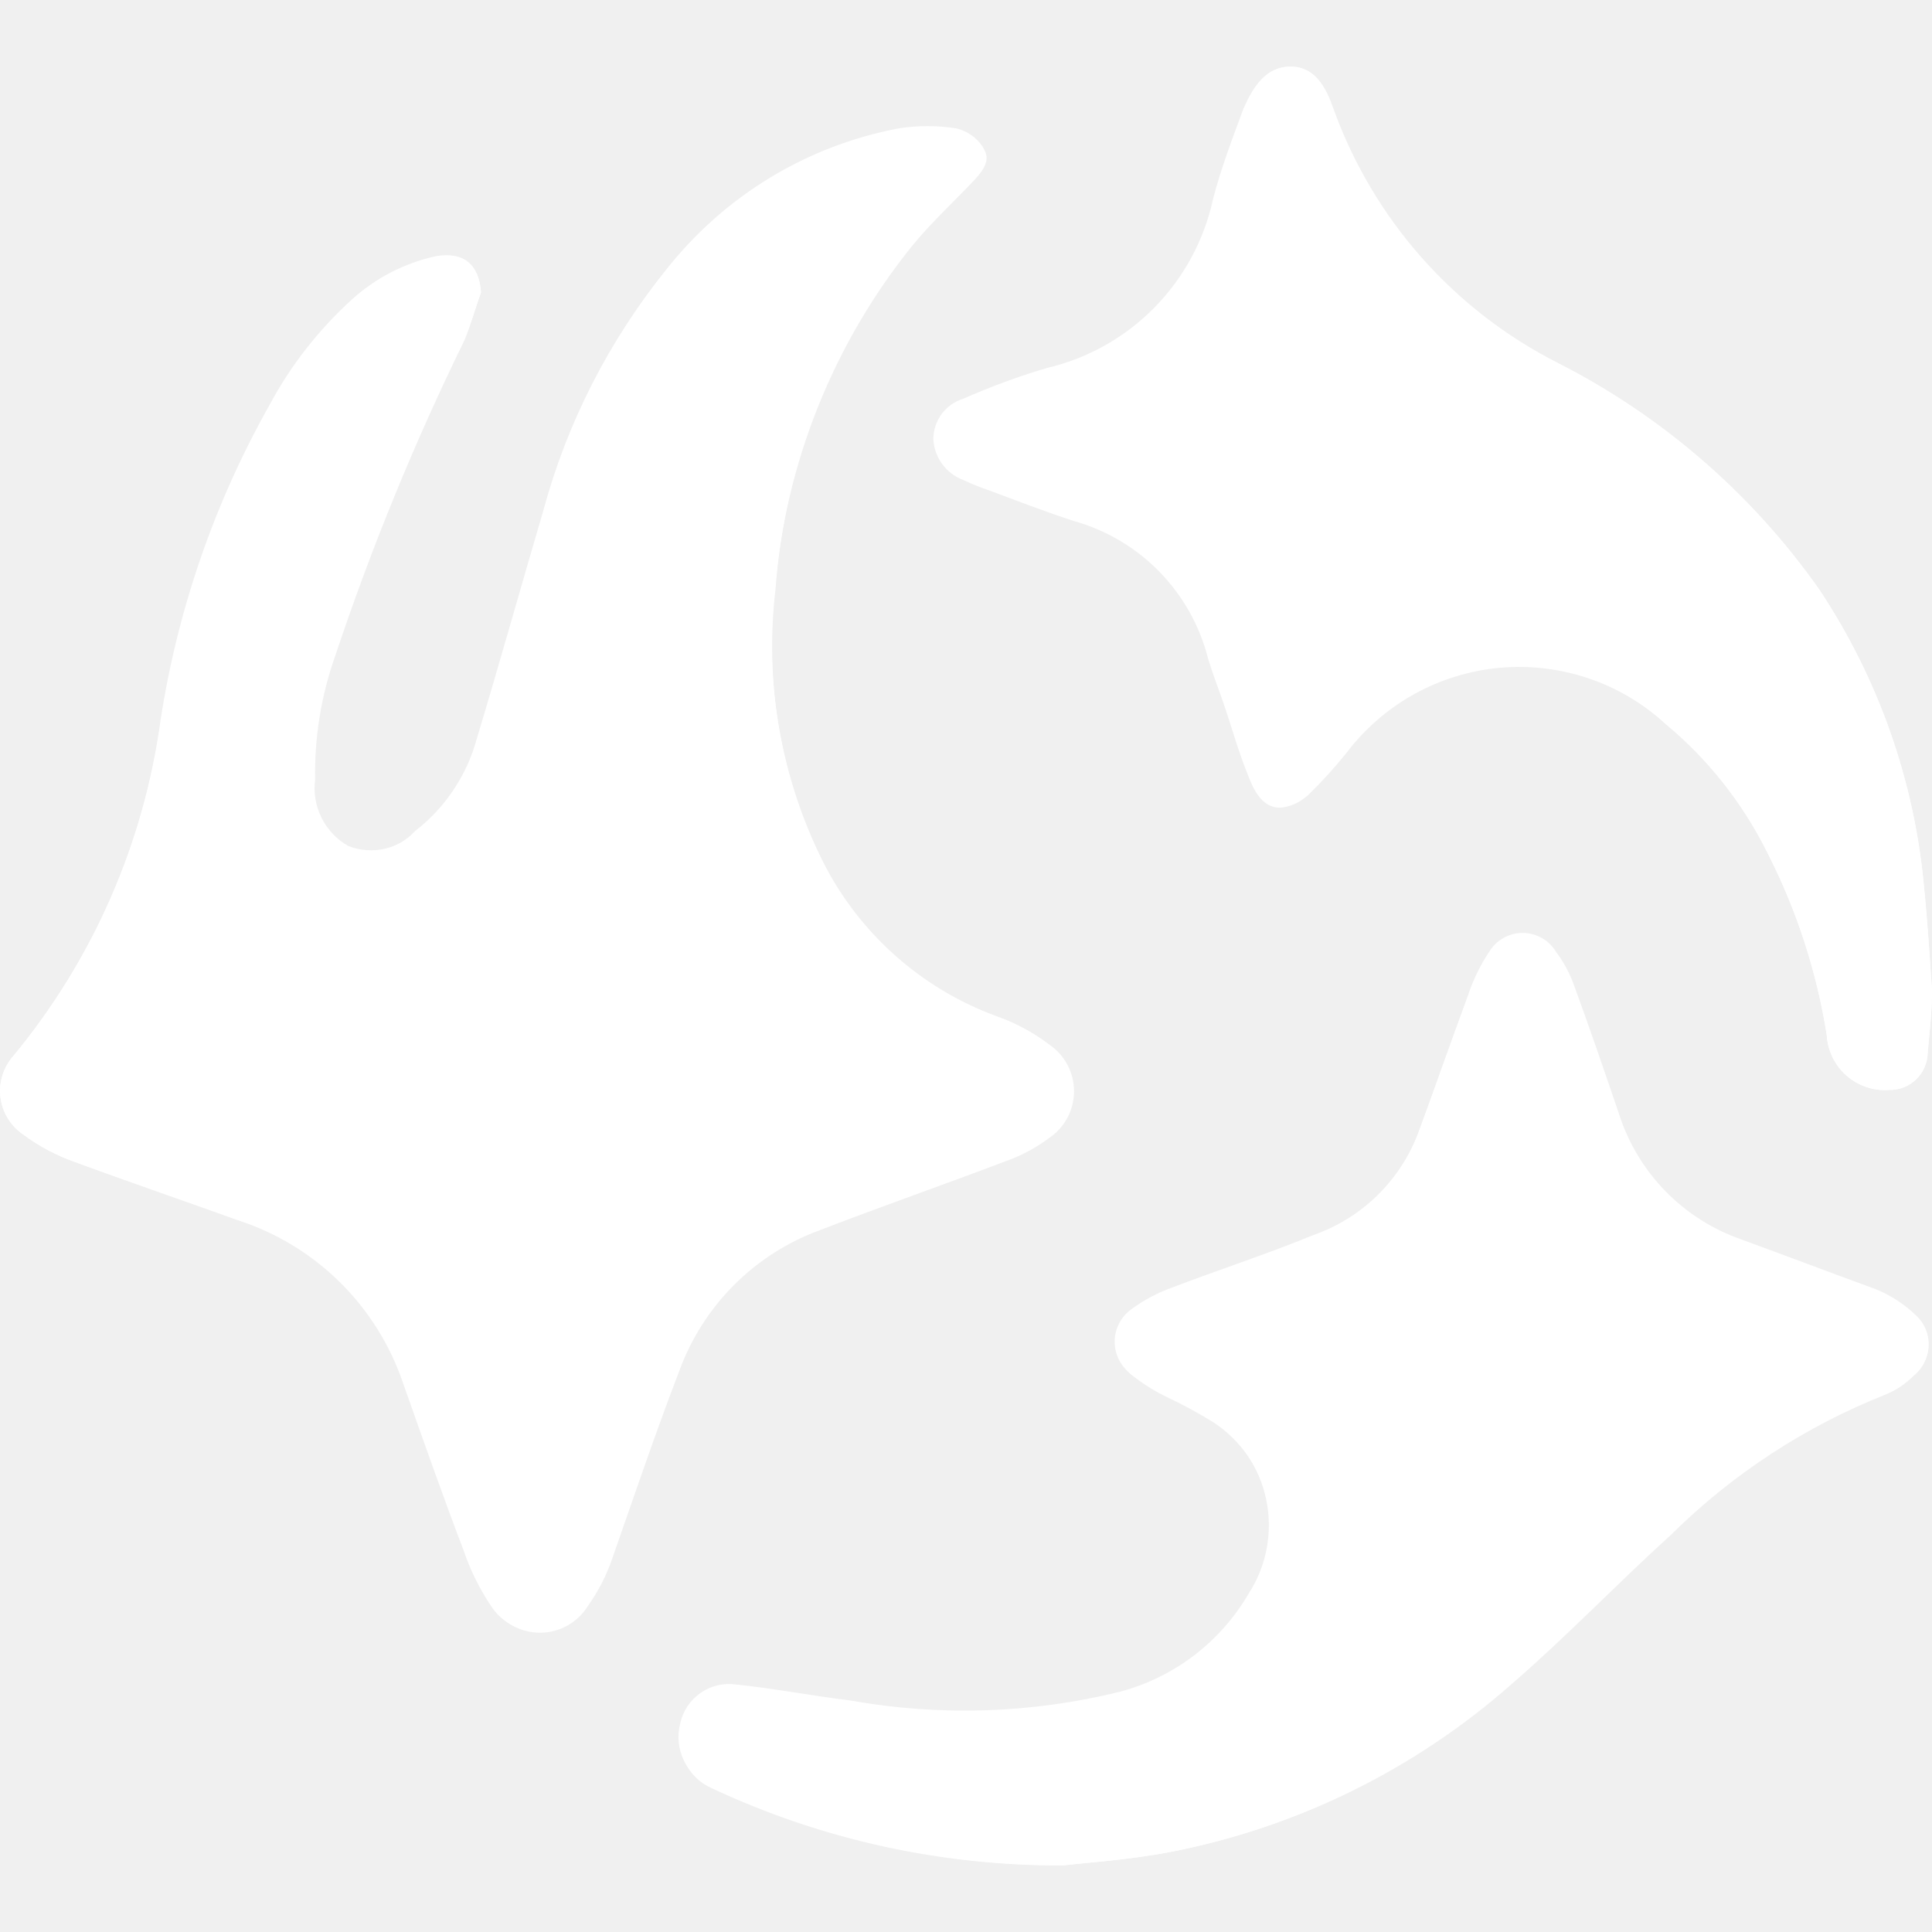
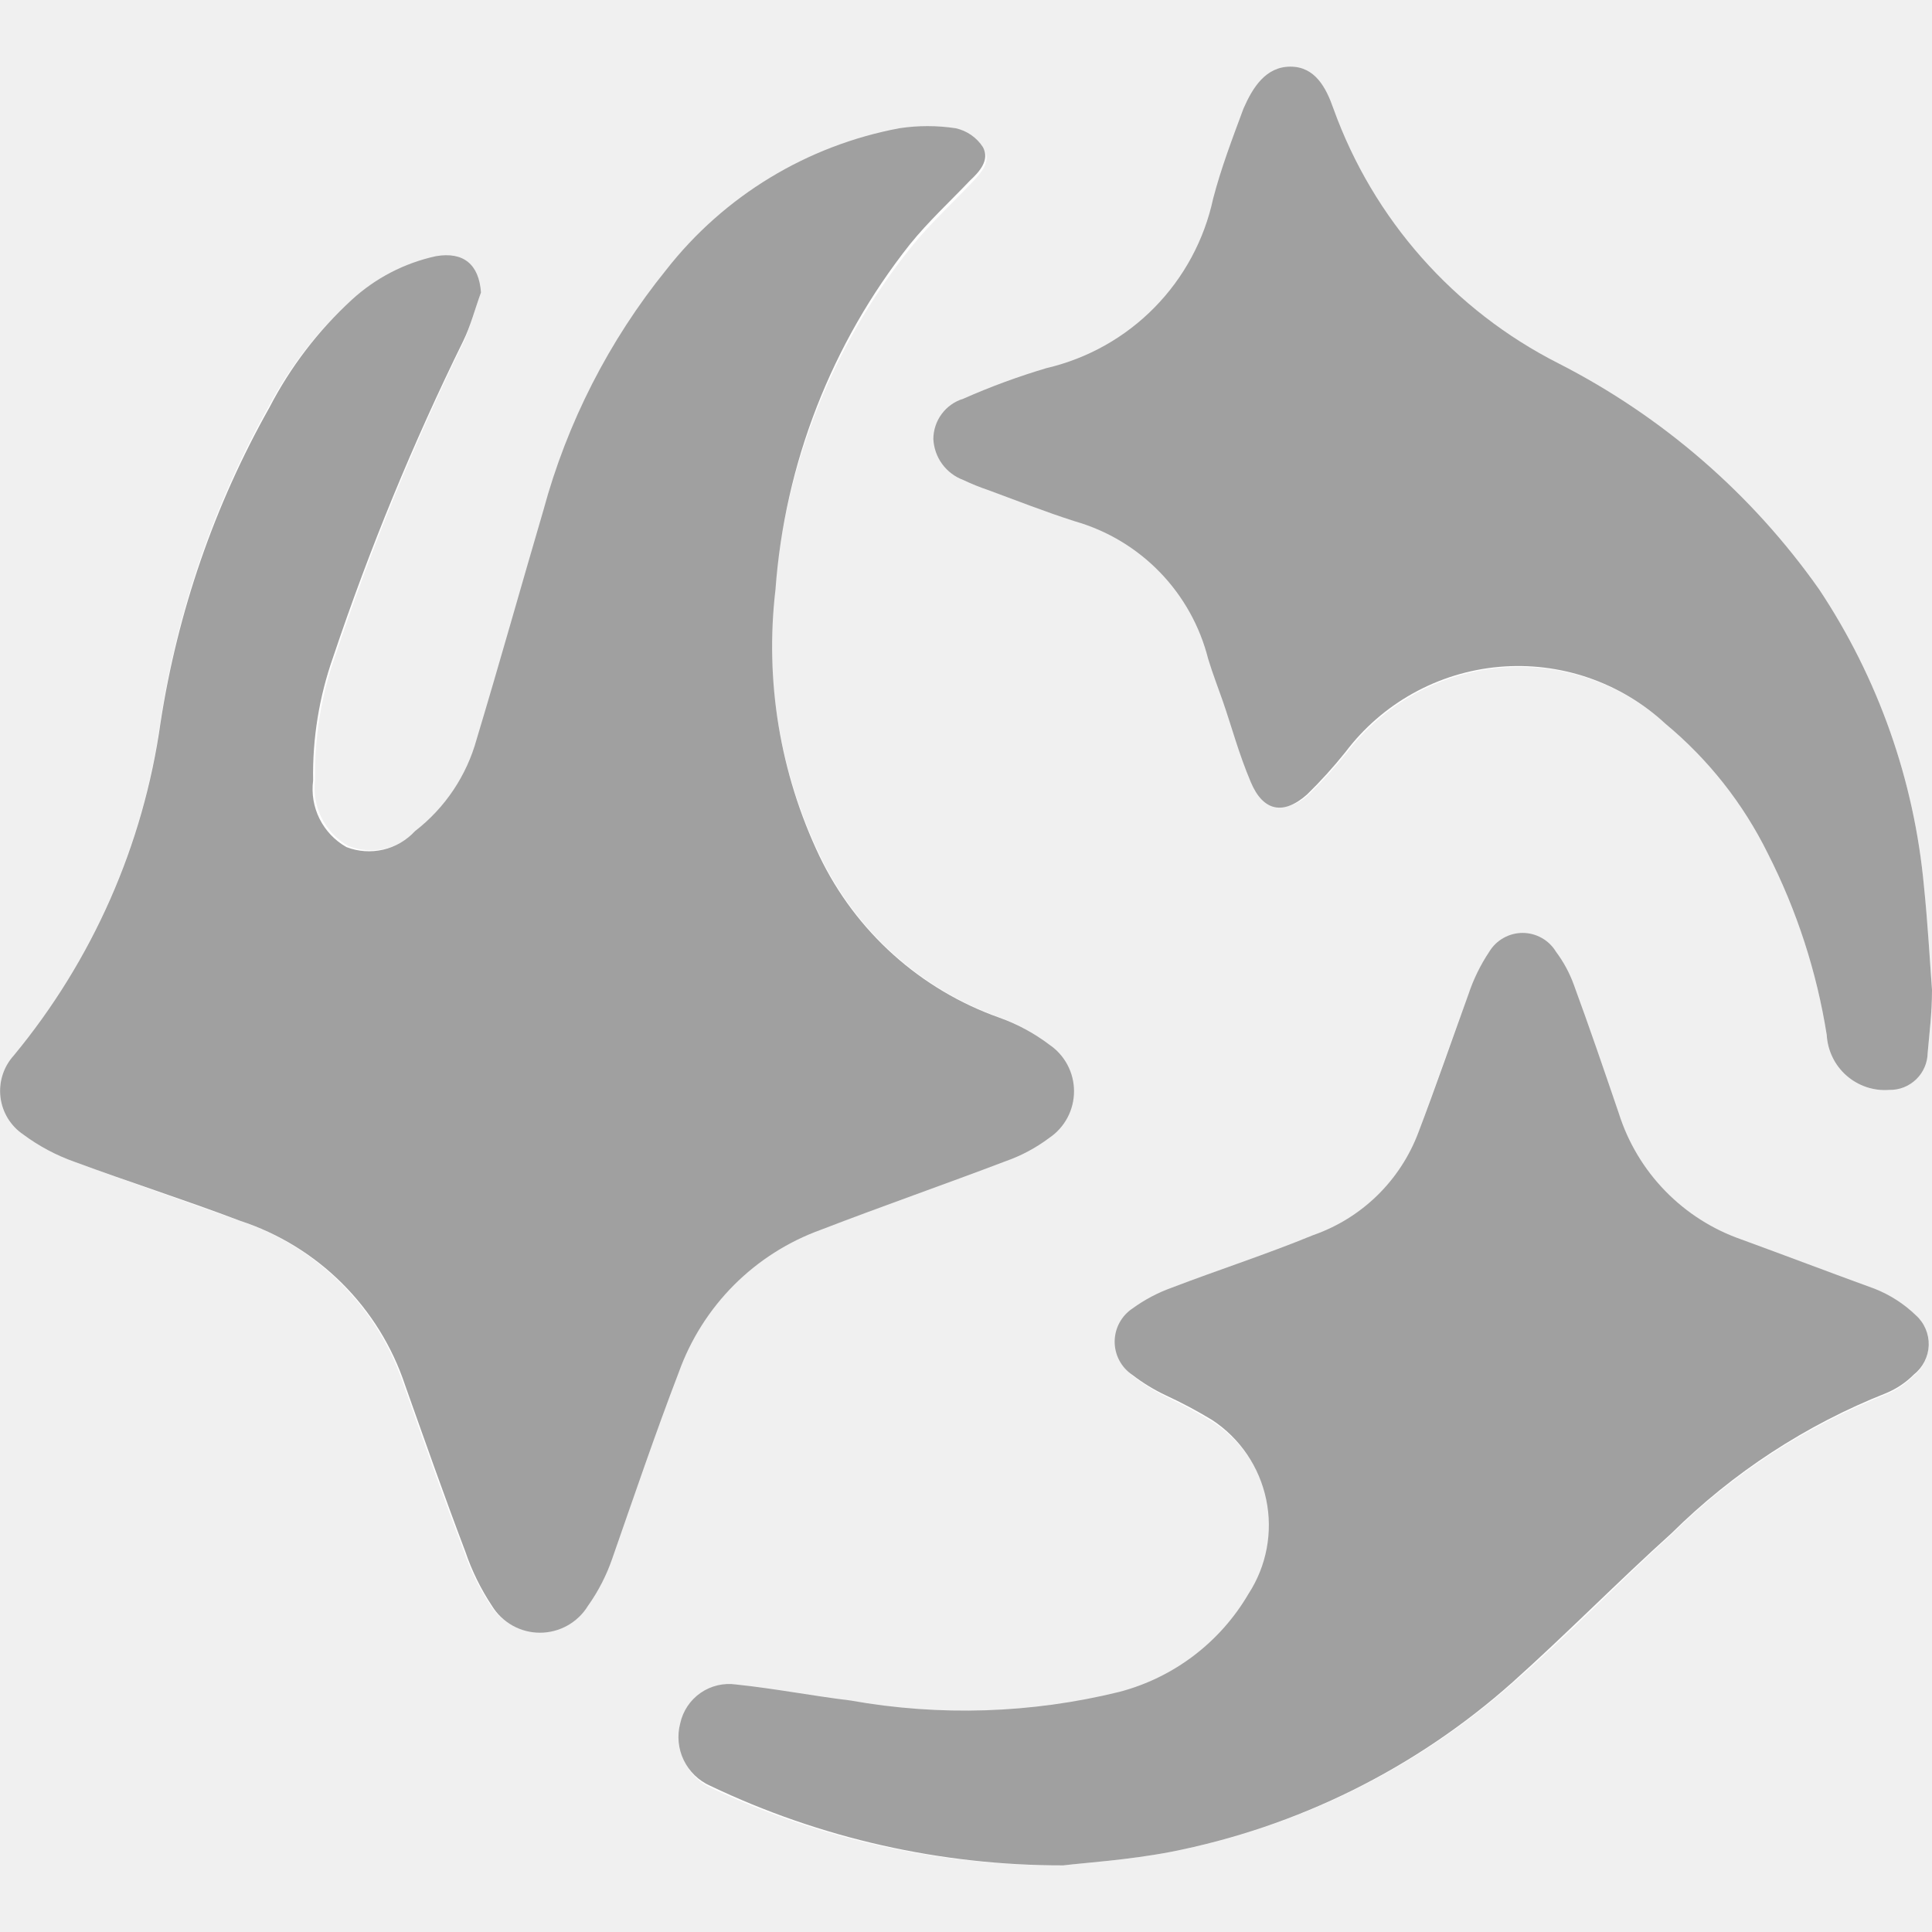
<svg xmlns="http://www.w3.org/2000/svg" width="58" height="58" viewBox="0 0 58 58" fill="none">
  <g clip-path="url(#clip0_435_2551)">
    <path d="M14.44 8.78C14.38 7.94 13.92 7.55 13.09 7.71C12.148 7.909 11.274 8.354 10.56 9C9.561 9.903 8.725 10.972 8.09 12.16C6.439 15.091 5.332 18.296 4.82 21.62C4.316 25.322 2.789 28.809 0.41 31.69C0.258 31.858 0.144 32.057 0.076 32.273C0.008 32.488 -0.013 32.716 0.014 32.941C0.042 33.166 0.117 33.382 0.235 33.575C0.354 33.768 0.512 33.934 0.7 34.06C1.169 34.409 1.689 34.685 2.24 34.88C3.86 35.48 5.49 36.04 7.11 36.62C8.272 36.992 9.33 37.632 10.199 38.488C11.067 39.344 11.722 40.393 12.11 41.55C12.7 43.22 13.29 44.9 13.92 46.55C14.115 47.126 14.384 47.673 14.72 48.18C14.871 48.426 15.083 48.629 15.335 48.77C15.587 48.911 15.871 48.985 16.16 48.985C16.449 48.985 16.733 48.911 16.985 48.77C17.237 48.629 17.449 48.426 17.6 48.18C17.91 47.744 18.156 47.266 18.33 46.76C19.03 44.9 19.67 43.01 20.33 41.16C20.683 40.179 21.247 39.288 21.983 38.549C22.72 37.811 23.61 37.245 24.59 36.89C26.43 36.18 28.3 35.53 30.14 34.83C30.61 34.665 31.052 34.429 31.45 34.13C31.679 33.975 31.866 33.767 31.996 33.523C32.126 33.279 32.193 33.006 32.193 32.73C32.193 32.454 32.126 32.181 31.996 31.937C31.866 31.693 31.679 31.485 31.45 31.33C30.994 30.985 30.489 30.712 29.95 30.52C27.587 29.662 25.66 27.904 24.59 25.63C23.405 23.141 22.948 20.368 23.27 17.63C23.591 13.893 25.014 10.336 27.36 7.41C27.91 6.73 28.56 6.13 29.16 5.5C29.44 5.21 29.76 4.86 29.55 4.5C29.363 4.209 29.068 4.004 28.73 3.93C28.17 3.845 27.6 3.845 27.04 3.93C24.265 4.419 21.762 5.901 20 8.1C18.306 10.224 17.07 12.675 16.37 15.3C15.67 17.58 15.03 19.87 14.37 22.16C14.069 23.256 13.42 24.225 12.52 24.92C12.264 25.197 11.931 25.392 11.564 25.477C11.197 25.563 10.812 25.536 10.46 25.4C10.113 25.204 9.833 24.909 9.654 24.553C9.476 24.197 9.409 23.795 9.46 23.4C9.438 22.141 9.641 20.888 10.06 19.7C11.144 16.45 12.444 13.277 13.95 10.2C14.13 9.77 14.26 9.27 14.44 8.78ZM31.92 56C32.58 55.92 33.86 55.84 35.12 55.6C38.938 54.865 42.489 53.117 45.4 50.54C47.04 49.12 48.55 47.54 50.17 46.07C52.014 44.246 54.208 42.813 56.62 41.86C56.931 41.73 57.213 41.54 57.45 41.3C57.582 41.196 57.69 41.063 57.766 40.913C57.842 40.763 57.885 40.597 57.891 40.429C57.896 40.26 57.865 40.093 57.799 39.938C57.734 39.782 57.635 39.643 57.51 39.53C57.153 39.184 56.732 38.913 56.27 38.73C54.95 38.2 53.61 37.73 52.27 37.25C51.405 36.949 50.622 36.451 49.983 35.795C49.344 35.139 48.867 34.343 48.59 33.47C48.15 32.18 47.71 30.89 47.24 29.61C47.111 29.252 46.929 28.915 46.7 28.61C46.596 28.438 46.449 28.296 46.274 28.198C46.099 28.099 45.901 28.047 45.7 28.047C45.499 28.047 45.301 28.099 45.126 28.198C44.951 28.296 44.804 28.438 44.7 28.61C44.433 29.01 44.221 29.444 44.07 29.9C43.55 31.28 43.07 32.67 42.57 34.04C42.313 34.751 41.905 35.398 41.373 35.935C40.841 36.472 40.199 36.887 39.49 37.15C38.08 37.7 36.65 38.15 35.24 38.73C34.823 38.88 34.429 39.089 34.07 39.35C33.905 39.459 33.77 39.608 33.676 39.782C33.582 39.957 33.533 40.152 33.533 40.35C33.533 40.548 33.582 40.743 33.676 40.917C33.77 41.092 33.905 41.24 34.07 41.35C34.381 41.589 34.716 41.793 35.07 41.96C35.537 42.181 35.991 42.428 36.43 42.7C37.265 43.249 37.848 44.107 38.052 45.085C38.257 46.063 38.065 47.083 37.52 47.92C36.67 49.374 35.278 50.431 33.65 50.86C31.005 51.511 28.252 51.599 25.57 51.12C24.42 50.98 23.29 50.76 22.14 50.64C21.764 50.586 21.381 50.677 21.069 50.894C20.758 51.111 20.54 51.438 20.46 51.81C20.363 52.178 20.401 52.568 20.566 52.911C20.731 53.253 21.012 53.526 21.36 53.68C24.663 55.23 28.271 56.022 31.92 56ZM58 29.72C57.93 28.72 57.87 27.72 57.76 26.62C57.468 23.428 56.385 20.359 54.61 17.69C52.593 14.828 49.909 12.501 46.79 10.91C43.632 9.322 41.202 6.585 40 3.26C39.81 2.63 39.48 2 38.74 2C38 2 37.61 2.62 37.38 3.26C37.05 4.15 36.71 5.04 36.47 5.96C36.205 7.195 35.594 8.33 34.709 9.231C33.824 10.132 32.7 10.763 31.47 11.05C30.618 11.303 29.783 11.61 28.97 11.97C28.71 12.049 28.483 12.209 28.321 12.427C28.159 12.645 28.071 12.909 28.07 13.18C28.083 13.451 28.175 13.712 28.335 13.931C28.495 14.149 28.716 14.316 28.97 14.41C29.21 14.524 29.458 14.625 29.71 14.71C30.58 15.03 31.44 15.37 32.32 15.65C33.29 15.928 34.17 16.455 34.872 17.18C35.574 17.905 36.073 18.802 36.32 19.78C36.45 20.21 36.61 20.62 36.76 21.05C37.04 21.86 37.27 22.69 37.6 23.48C37.93 24.27 38.6 24.48 39.29 23.85C39.699 23.451 40.083 23.026 40.44 22.58C40.988 21.862 41.679 21.266 42.47 20.83C43.26 20.394 44.133 20.128 45.033 20.047C45.932 19.968 46.838 20.076 47.694 20.366C48.549 20.655 49.334 21.12 50 21.73C51.285 22.796 52.331 24.122 53.07 25.62C53.942 27.333 54.539 29.172 54.84 31.07C54.853 31.303 54.912 31.53 55.014 31.74C55.115 31.95 55.258 32.137 55.433 32.29C55.608 32.444 55.812 32.561 56.033 32.635C56.254 32.709 56.488 32.738 56.72 32.72C56.868 32.723 57.016 32.696 57.154 32.642C57.292 32.587 57.418 32.506 57.525 32.403C57.632 32.3 57.717 32.177 57.776 32.041C57.836 31.905 57.867 31.758 57.87 31.61C57.92 31 58 30.43 58 29.72Z" fill="white" />
-     <path d="M14.44 8.78C14.26 9.27 14.13 9.78 13.91 10.23C12.397 13.306 11.09 16.48 10 19.73C9.581 20.918 9.378 22.171 9.4 23.43C9.349 23.825 9.416 24.227 9.594 24.583C9.773 24.939 10.053 25.234 10.4 25.43C10.752 25.566 11.136 25.593 11.504 25.507C11.871 25.422 12.204 25.227 12.46 24.95C13.36 24.255 14.009 23.286 14.31 22.19C15 19.9 15.64 17.61 16.31 15.33C17.024 12.69 18.281 10.227 20 8.1C21.739 5.879 24.228 4.369 27 3.85C27.56 3.765 28.13 3.765 28.69 3.85C29.028 3.924 29.323 4.129 29.51 4.42C29.72 4.81 29.4 5.16 29.12 5.42C28.52 6.05 27.87 6.65 27.32 7.33C24.965 10.304 23.557 13.917 23.28 17.7C22.957 20.438 23.415 23.211 24.6 25.7C25.688 27.967 27.63 29.711 30 30.55C30.539 30.742 31.044 31.015 31.5 31.36C31.729 31.515 31.916 31.723 32.046 31.968C32.176 32.212 32.243 32.484 32.243 32.76C32.243 33.036 32.176 33.309 32.046 33.553C31.916 33.797 31.729 34.005 31.5 34.16C31.102 34.459 30.66 34.695 30.19 34.86C28.35 35.56 26.48 36.21 24.64 36.92C23.66 37.275 22.77 37.841 22.033 38.579C21.297 39.318 20.733 40.209 20.38 41.19C19.67 43.04 19.03 44.93 18.38 46.79C18.206 47.296 17.96 47.774 17.65 48.21C17.499 48.456 17.287 48.659 17.035 48.8C16.783 48.941 16.499 49.015 16.21 49.015C15.921 49.015 15.637 48.941 15.385 48.8C15.133 48.659 14.921 48.456 14.77 48.21C14.434 47.703 14.165 47.156 13.97 46.58C13.34 44.92 12.75 43.24 12.16 41.58C11.777 40.429 11.13 39.383 10.27 38.527C9.411 37.671 8.363 37.028 7.21 36.65C5.49 36 3.86 35.48 2.24 34.88C1.689 34.685 1.169 34.409 0.7 34.06C0.512 33.934 0.354 33.768 0.235 33.575C0.117 33.382 0.042 33.166 0.014 32.941C-0.013 32.717 0.008 32.488 0.076 32.273C0.144 32.057 0.258 31.858 0.41 31.69C2.777 28.829 4.304 25.367 4.82 21.69C5.332 18.366 6.439 15.161 8.09 12.23C8.718 11.017 9.554 9.924 10.56 9C11.272 8.347 12.145 7.895 13.09 7.69C13.92 7.55 14.38 7.94 14.44 8.78Z" fill="white" />
-     <path d="M31.92 56C28.252 56.006 24.63 55.19 21.32 53.61C20.972 53.456 20.691 53.183 20.526 52.841C20.361 52.498 20.323 52.108 20.42 51.74C20.5 51.368 20.718 51.041 21.029 50.824C21.341 50.607 21.724 50.516 22.1 50.57C23.25 50.69 24.38 50.91 25.53 51.05C28.212 51.529 30.965 51.441 33.61 50.79C35.238 50.361 36.63 49.304 37.48 47.85C38.025 47.013 38.217 45.993 38.012 45.015C37.808 44.037 37.225 43.179 36.39 42.63C35.941 42.357 35.477 42.11 35 41.89C34.646 41.723 34.311 41.519 34 41.28C33.835 41.17 33.7 41.022 33.606 40.847C33.512 40.673 33.463 40.478 33.463 40.28C33.463 40.082 33.512 39.887 33.606 39.712C33.7 39.538 33.835 39.389 34 39.28C34.359 39.019 34.753 38.81 35.17 38.66C36.58 38.12 38.01 37.66 39.42 37.08C40.14 36.83 40.797 36.424 41.343 35.892C41.889 35.359 42.311 34.714 42.58 34C43.1 32.63 43.58 31.24 44.08 29.86C44.231 29.404 44.443 28.97 44.71 28.57C44.814 28.398 44.961 28.256 45.136 28.158C45.312 28.059 45.509 28.007 45.71 28.007C45.911 28.007 46.109 28.059 46.284 28.158C46.459 28.256 46.606 28.398 46.71 28.57C46.939 28.875 47.121 29.212 47.25 29.57C47.72 30.85 48.16 32.14 48.6 33.43C48.877 34.303 49.354 35.099 49.993 35.755C50.632 36.411 51.415 36.909 52.28 37.21C53.62 37.7 54.96 38.21 56.28 38.69C56.742 38.873 57.163 39.144 57.52 39.49C57.645 39.603 57.744 39.742 57.809 39.897C57.875 40.053 57.906 40.22 57.901 40.389C57.895 40.557 57.852 40.723 57.776 40.873C57.7 41.023 57.592 41.156 57.46 41.26C57.223 41.5 56.941 41.69 56.63 41.82C54.218 42.773 52.024 44.206 50.18 46.03C48.56 47.49 47.05 49.03 45.41 50.5C42.5 53.093 38.946 54.855 35.12 55.6C33.86 55.84 32.58 55.92 31.92 56Z" fill="white" />
-     <path d="M58 29.72C58 30.43 57.92 31.02 57.87 31.61C57.867 31.758 57.836 31.905 57.776 32.041C57.717 32.177 57.632 32.3 57.525 32.403C57.418 32.506 57.292 32.587 57.154 32.642C57.016 32.696 56.868 32.723 56.72 32.72C56.488 32.738 56.254 32.709 56.033 32.635C55.812 32.561 55.608 32.444 55.433 32.29C55.258 32.137 55.115 31.95 55.014 31.74C54.912 31.53 54.853 31.303 54.84 31.07C54.539 29.172 53.942 27.333 53.07 25.62C52.331 24.122 51.285 22.796 50 21.73C49.334 21.112 48.545 20.64 47.684 20.345C46.824 20.051 45.912 19.94 45.006 20.02C44.1 20.1 43.222 20.369 42.427 20.81C41.631 21.251 40.938 21.854 40.39 22.58C40.033 23.026 39.649 23.451 39.24 23.85C38.53 24.48 37.92 24.36 37.55 23.48C37.18 22.6 36.99 21.86 36.71 21.05C36.56 20.62 36.4 20.21 36.27 19.78C36.023 18.802 35.524 17.905 34.822 17.18C34.12 16.455 33.24 15.928 32.27 15.65C31.39 15.37 30.53 15.03 29.66 14.71C29.408 14.625 29.16 14.524 28.92 14.41C28.666 14.316 28.445 14.149 28.285 13.931C28.125 13.712 28.033 13.451 28.02 13.18C28.021 12.909 28.109 12.645 28.271 12.427C28.433 12.209 28.66 12.049 28.92 11.97C29.733 11.61 30.568 11.303 31.42 11.05C32.65 10.763 33.774 10.132 34.659 9.231C35.544 8.33 36.155 7.195 36.42 5.96C36.66 5.04 37 4.15 37.33 3.26C37.61 2.62 38 2 38.74 2C39.48 2 39.81 2.63 40.03 3.26C41.224 6.579 43.643 9.316 46.79 10.91C49.909 12.501 52.593 14.828 54.61 17.69C56.385 20.359 57.468 23.428 57.76 26.62C57.87 27.69 57.93 28.76 58 29.72Z" fill="white" />
+     <path d="M14.44 8.78C14.26 9.27 14.13 9.78 13.91 10.23C12.397 13.306 11.09 16.48 10 19.73C9.581 20.918 9.378 22.171 9.4 23.43C9.349 23.825 9.416 24.227 9.594 24.583C9.773 24.939 10.053 25.234 10.4 25.43C10.752 25.566 11.136 25.593 11.504 25.507C11.871 25.422 12.204 25.227 12.46 24.95C13.36 24.255 14.009 23.286 14.31 22.19C15 19.9 15.64 17.61 16.31 15.33C17.024 12.69 18.281 10.227 20 8.1C21.739 5.879 24.228 4.369 27 3.85C27.56 3.765 28.13 3.765 28.69 3.85C29.028 3.924 29.323 4.129 29.51 4.42C29.72 4.81 29.4 5.16 29.12 5.42C28.52 6.05 27.87 6.65 27.32 7.33C24.965 10.304 23.557 13.917 23.28 17.7C22.957 20.438 23.415 23.211 24.6 25.7C25.688 27.967 27.63 29.711 30 30.55C30.539 30.742 31.044 31.015 31.5 31.36C31.729 31.515 31.916 31.723 32.046 31.968C32.176 32.212 32.243 32.484 32.243 32.76C32.243 33.036 32.176 33.309 32.046 33.553C31.916 33.797 31.729 34.005 31.5 34.16C31.102 34.459 30.66 34.695 30.19 34.86C28.35 35.56 26.48 36.21 24.64 36.92C23.66 37.275 22.77 37.841 22.033 38.579C21.297 39.318 20.733 40.209 20.38 41.19C19.67 43.04 19.03 44.93 18.38 46.79C18.206 47.296 17.96 47.774 17.65 48.21C17.499 48.456 17.287 48.659 17.035 48.8C16.783 48.941 16.499 49.015 16.21 49.015C15.921 49.015 15.637 48.941 15.385 48.8C15.133 48.659 14.921 48.456 14.77 48.21C14.434 47.703 14.165 47.156 13.97 46.58C13.34 44.92 12.75 43.24 12.16 41.58C11.777 40.429 11.13 39.383 10.27 38.527C9.411 37.671 8.363 37.028 7.21 36.65C5.49 36 3.86 35.48 2.24 34.88C1.689 34.685 1.169 34.409 0.7 34.06C0.512 33.934 0.354 33.768 0.235 33.575C0.117 33.382 0.042 33.166 0.014 32.941C-0.013 32.717 0.008 32.488 0.076 32.273C0.144 32.057 0.258 31.858 0.41 31.69C2.777 28.829 4.304 25.367 4.82 21.69C5.332 18.366 6.439 15.161 8.09 12.23C8.718 11.017 9.554 9.924 10.56 9C11.272 8.347 12.145 7.895 13.09 7.69C13.92 7.55 14.38 7.94 14.44 8.78Z" fill="#a0a0a0" />
+     <path d="M31.92 56C28.252 56.006 24.63 55.19 21.32 53.61C20.972 53.456 20.691 53.183 20.526 52.841C20.361 52.498 20.323 52.108 20.42 51.74C20.5 51.368 20.718 51.041 21.029 50.824C21.341 50.607 21.724 50.516 22.1 50.57C23.25 50.69 24.38 50.91 25.53 51.05C28.212 51.529 30.965 51.441 33.61 50.79C35.238 50.361 36.63 49.304 37.48 47.85C38.025 47.013 38.217 45.993 38.012 45.015C37.808 44.037 37.225 43.179 36.39 42.63C35.941 42.357 35.477 42.11 35 41.89C34.646 41.723 34.311 41.519 34 41.28C33.835 41.17 33.7 41.022 33.606 40.847C33.512 40.673 33.463 40.478 33.463 40.28C33.463 40.082 33.512 39.887 33.606 39.712C33.7 39.538 33.835 39.389 34 39.28C34.359 39.019 34.753 38.81 35.17 38.66C36.58 38.12 38.01 37.66 39.42 37.08C40.14 36.83 40.797 36.424 41.343 35.892C41.889 35.359 42.311 34.714 42.58 34C43.1 32.63 43.58 31.24 44.08 29.86C44.231 29.404 44.443 28.97 44.71 28.57C44.814 28.398 44.961 28.256 45.136 28.158C45.312 28.059 45.509 28.007 45.71 28.007C45.911 28.007 46.109 28.059 46.284 28.158C46.459 28.256 46.606 28.398 46.71 28.57C46.939 28.875 47.121 29.212 47.25 29.57C47.72 30.85 48.16 32.14 48.6 33.43C48.877 34.303 49.354 35.099 49.993 35.755C50.632 36.411 51.415 36.909 52.28 37.21C53.62 37.7 54.96 38.21 56.28 38.69C56.742 38.873 57.163 39.144 57.52 39.49C57.645 39.603 57.744 39.742 57.809 39.897C57.875 40.053 57.906 40.22 57.901 40.389C57.895 40.557 57.852 40.723 57.776 40.873C57.7 41.023 57.592 41.156 57.46 41.26C57.223 41.5 56.941 41.69 56.63 41.82C54.218 42.773 52.024 44.206 50.18 46.03C48.56 47.49 47.05 49.03 45.41 50.5C42.5 53.093 38.946 54.855 35.12 55.6C33.86 55.84 32.58 55.92 31.92 56Z" fill="#a0a0a0" />
+     <path d="M58 29.72C58 30.43 57.92 31.02 57.87 31.61C57.867 31.758 57.836 31.905 57.776 32.041C57.717 32.177 57.632 32.3 57.525 32.403C57.418 32.506 57.292 32.587 57.154 32.642C57.016 32.696 56.868 32.723 56.72 32.72C56.488 32.738 56.254 32.709 56.033 32.635C55.812 32.561 55.608 32.444 55.433 32.29C55.258 32.137 55.115 31.95 55.014 31.74C54.912 31.53 54.853 31.303 54.84 31.07C54.539 29.172 53.942 27.333 53.07 25.62C52.331 24.122 51.285 22.796 50 21.73C49.334 21.112 48.545 20.64 47.684 20.345C46.824 20.051 45.912 19.94 45.006 20.02C44.1 20.1 43.222 20.369 42.427 20.81C41.631 21.251 40.938 21.854 40.39 22.58C40.033 23.026 39.649 23.451 39.24 23.85C38.53 24.48 37.92 24.36 37.55 23.48C37.18 22.6 36.99 21.86 36.71 21.05C36.56 20.62 36.4 20.21 36.27 19.78C36.023 18.802 35.524 17.905 34.822 17.18C34.12 16.455 33.24 15.928 32.27 15.65C31.39 15.37 30.53 15.03 29.66 14.71C29.408 14.625 29.16 14.524 28.92 14.41C28.666 14.316 28.445 14.149 28.285 13.931C28.125 13.712 28.033 13.451 28.02 13.18C28.021 12.909 28.109 12.645 28.271 12.427C28.433 12.209 28.66 12.049 28.92 11.97C29.733 11.61 30.568 11.303 31.42 11.05C32.65 10.763 33.774 10.132 34.659 9.231C35.544 8.33 36.155 7.195 36.42 5.96C36.66 5.04 37 4.15 37.33 3.26C37.61 2.62 38 2 38.74 2C39.48 2 39.81 2.63 40.03 3.26C41.224 6.579 43.643 9.316 46.79 10.91C49.909 12.501 52.593 14.828 54.61 17.69C56.385 20.359 57.468 23.428 57.76 26.62C57.87 27.69 57.93 28.76 58 29.72Z" fill="#a0a0a0" />
  </g>
  <defs>
    <clipPath id="clip0_435_2551">
      <rect width="58" height="58" fill="white" />
    </clipPath>
  </defs>
</svg>
